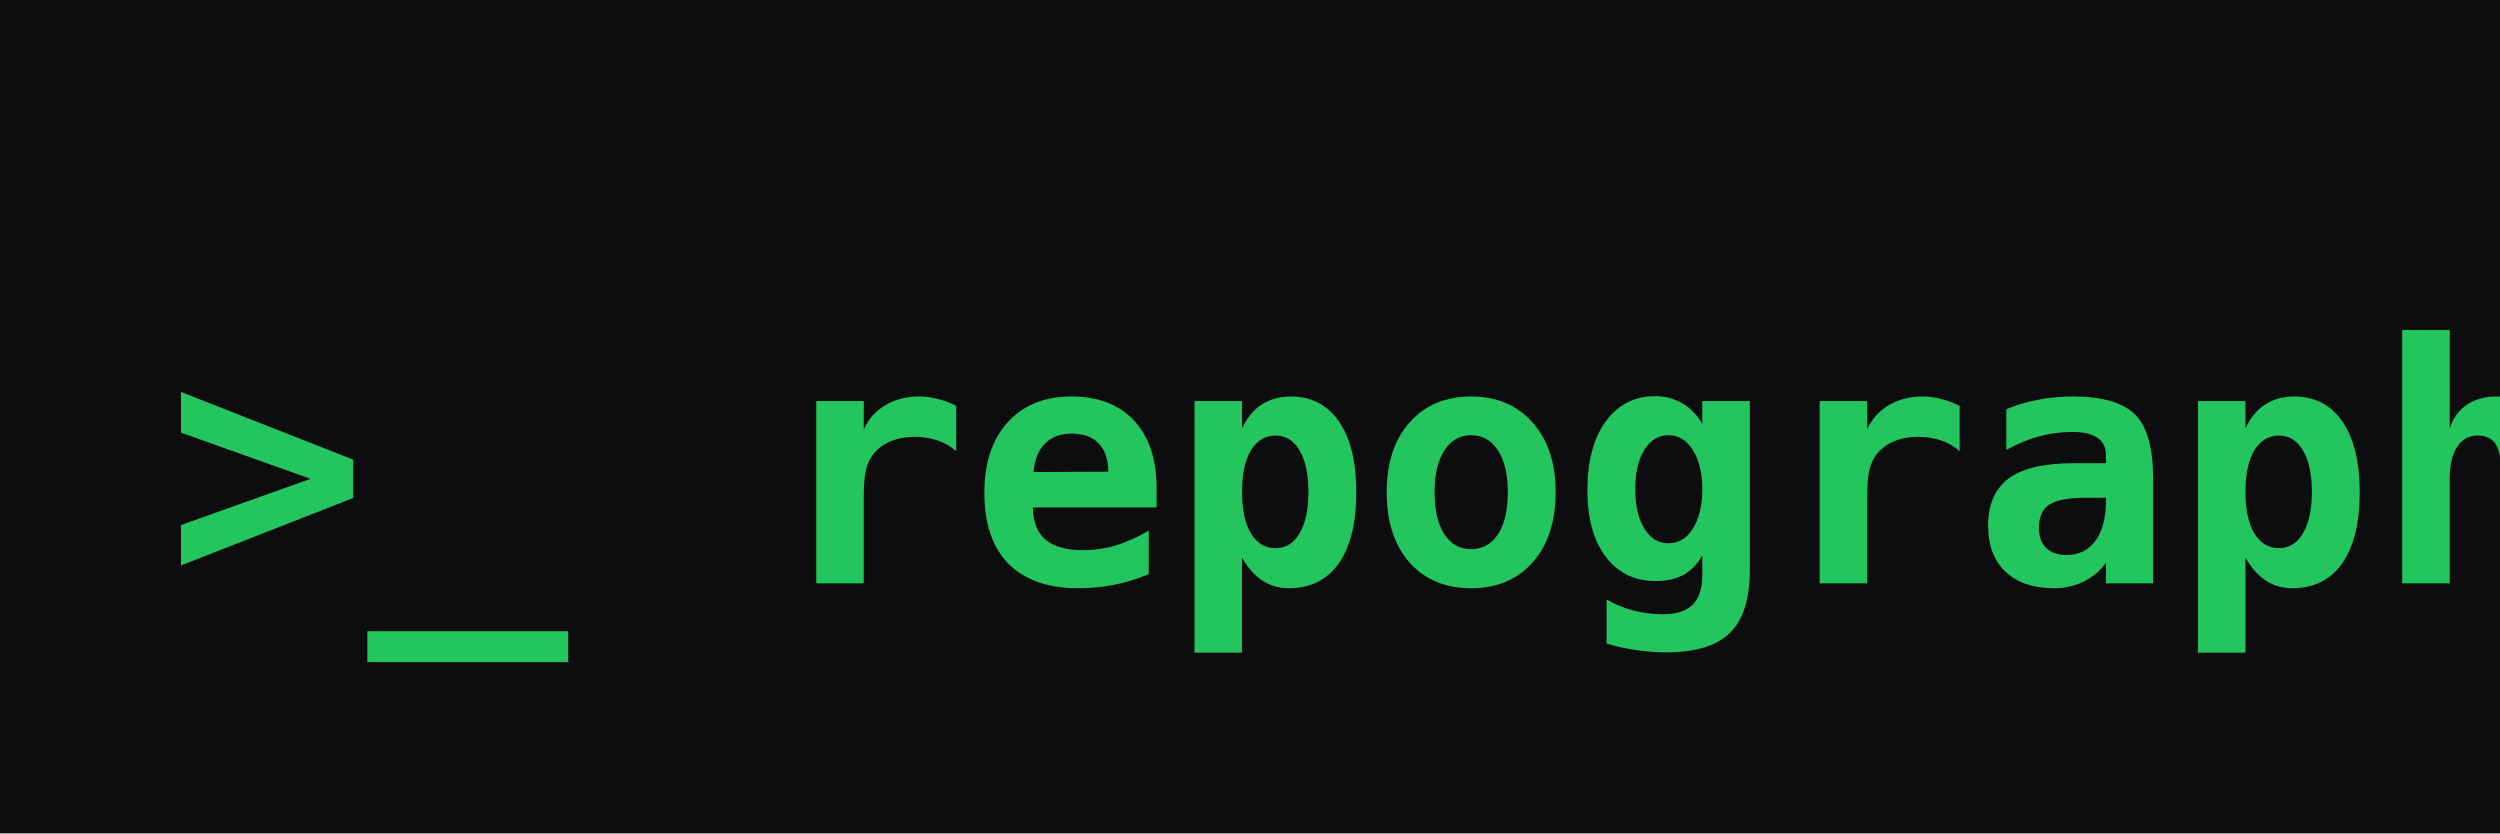
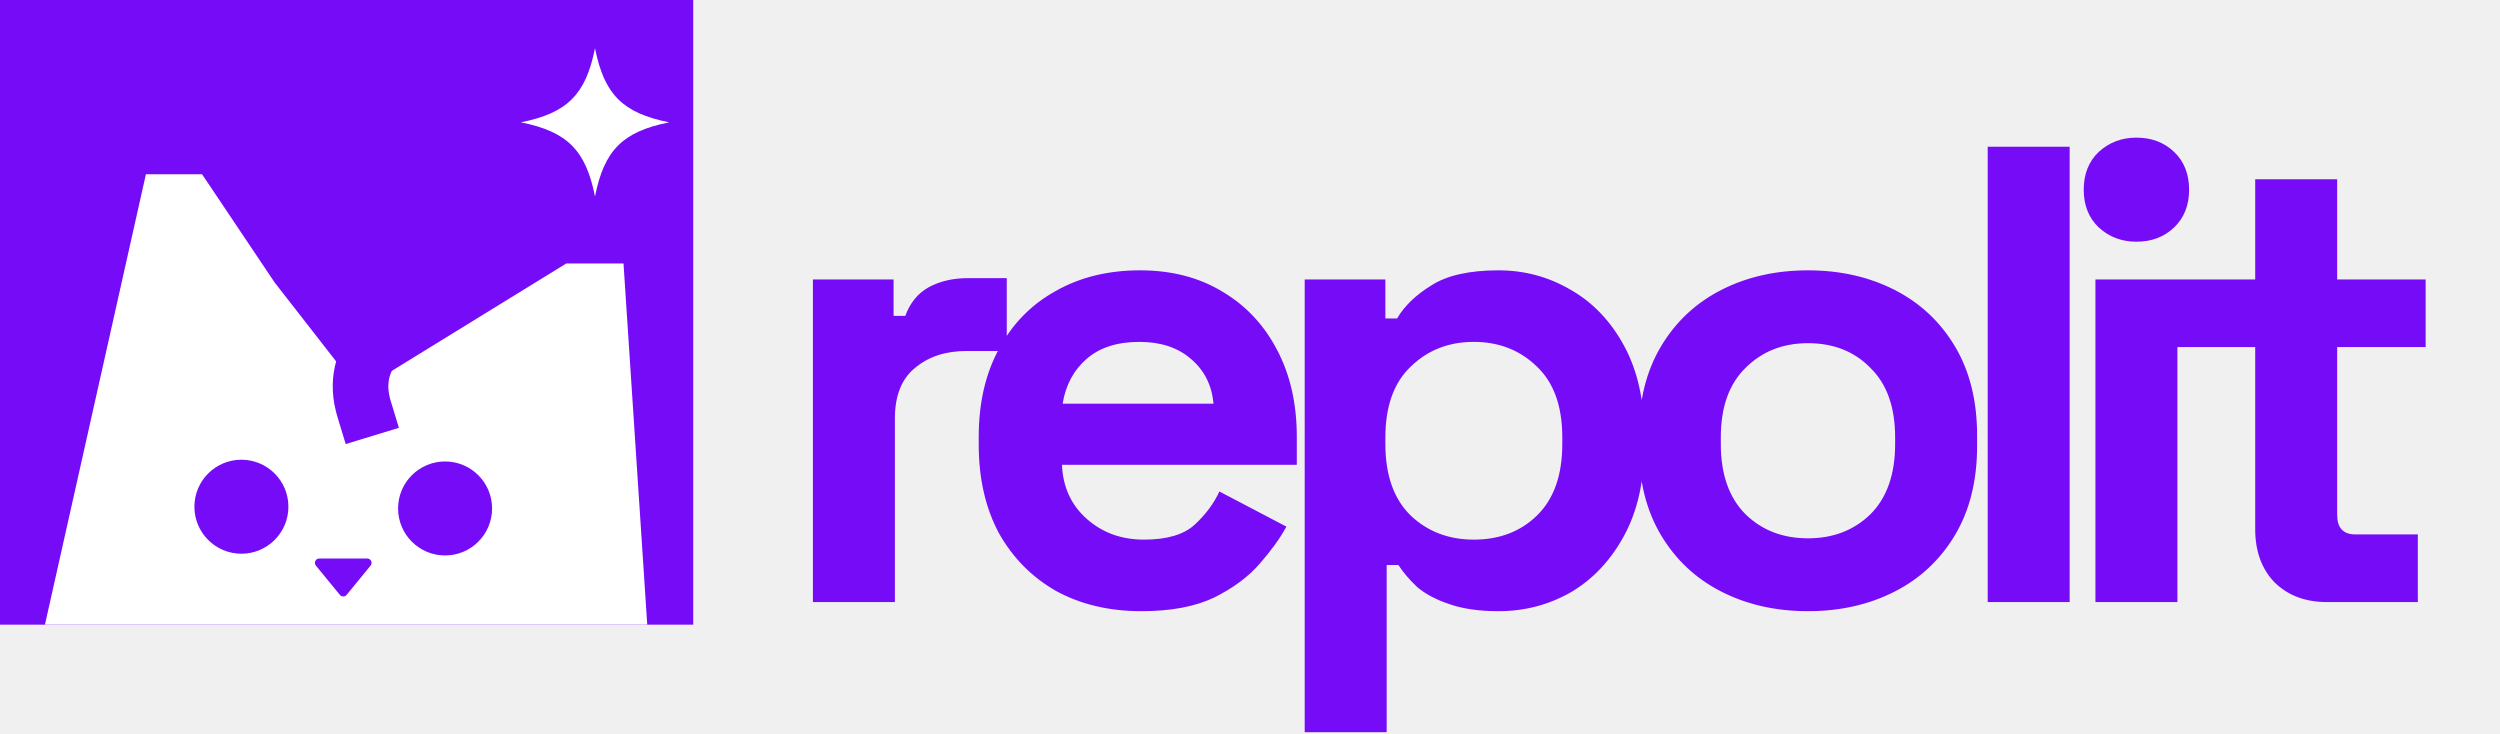
- <svg xmlns="http://www.w3.org/2000/svg" width="120" height="40" viewBox="0 0 120 40" fill="none">
-   <rect width="120" height="40" fill="#0d0d10" />
-   <text x="8" y="28" font-family="monospace" font-size="16" font-weight="800" fill="#22c55e">&gt;_ repograph</text>
+ <svg xmlns="http://www.w3.org/2000/svg" width="975" height="286" viewBox="0 0 975 286" fill="none">
+   <rect width="270.363" height="243.616" fill="#760BF7" />
+   <path d="M107.143 110.212L140.07 152.473L220.858 102.744H243.168L252.426 243.615H17.529L56.904 67.951H78.799L107.143 110.212ZM124.516 217.818C123.083 217.818 122.295 219.482 123.202 220.59L132.552 231.999C133.231 232.828 134.499 232.828 135.178 231.999L144.528 220.59C145.435 219.482 144.646 217.818 143.214 217.818H124.516ZM173.579 179.969C163.456 179.969 155.249 188.176 155.249 198.299C155.249 208.422 163.456 216.629 173.579 216.629C183.703 216.629 191.909 208.422 191.909 198.299C191.909 188.176 183.703 179.969 173.579 179.969ZM94.149 179.289C84.025 179.289 75.819 187.496 75.819 197.619C75.819 207.743 84.025 215.949 94.149 215.949C104.272 215.949 112.479 207.743 112.479 197.619C112.479 187.496 104.272 179.289 94.149 179.289Z" fill="white" />
+   <path d="M186.624 59.123C209.774 115.383 129.032 116.939 142.038 159.641" stroke="#760BF7" stroke-width="21.687" stroke-linecap="square" />
+   <path d="M232.05 18.795C235.642 36.834 242.823 44.084 260.966 47.711C242.818 51.338 235.638 58.589 232.05 76.627C228.457 58.589 221.277 51.334 203.134 47.711C221.281 44.084 228.462 36.834 232.05 18.795Z" fill="white" />
+   <path d="M317.037 234.808V108.981H348.494V123.187H353.06C354.92 118.114 357.964 114.393 362.193 112.025C366.59 109.657 371.663 108.474 377.414 108.474H392.635V136.886H376.906C368.788 136.886 362.108 139.085 356.865 143.482C351.622 147.71 349.001 154.306 349.001 163.269V234.808H317.037ZM445.123 238.36C432.608 238.36 421.531 235.738 411.891 230.495C402.42 225.084 394.979 217.558 389.567 207.918C384.324 198.109 381.702 186.608 381.702 173.417V170.372C381.702 157.181 384.324 145.765 389.567 136.125C394.809 126.316 402.166 118.79 411.637 113.547C421.108 108.135 432.101 105.429 444.616 105.429C456.962 105.429 467.701 108.22 476.834 113.801C485.967 119.213 493.07 126.823 498.143 136.632C503.217 146.272 505.754 157.519 505.754 170.372V181.281H414.174C414.512 189.906 417.726 196.925 423.814 202.337C429.902 207.748 437.344 210.454 446.138 210.454C455.102 210.454 461.697 208.51 465.925 204.62C470.154 200.73 473.367 196.417 475.565 191.682L501.695 205.381C499.327 209.778 495.86 214.598 491.294 219.841C486.897 224.914 480.977 229.312 473.536 233.032C466.095 236.584 456.624 238.36 445.123 238.36ZM414.428 157.435H473.282C472.606 150.162 469.646 144.328 464.403 139.93C459.33 135.533 452.649 133.335 444.362 133.335C435.737 133.335 428.888 135.533 423.814 139.93C418.74 144.328 415.612 150.162 414.428 157.435ZM508.836 285.545V108.981H540.293V124.202H544.859C547.734 119.297 552.216 114.985 558.304 111.264C564.392 107.374 573.102 105.429 584.434 105.429C594.581 105.429 603.967 107.966 612.592 113.04C621.218 117.944 628.152 125.217 633.395 134.857C638.637 144.497 641.259 156.166 641.259 169.865V173.924C641.259 187.623 638.637 199.292 633.395 208.932C628.152 218.572 621.218 225.929 612.592 231.003C603.967 235.907 594.581 238.36 584.434 238.36C576.823 238.36 570.396 237.43 565.154 235.569C560.08 233.878 555.936 231.679 552.723 228.973C549.679 226.098 547.227 223.223 545.366 220.348H540.8V285.545H508.836ZM574.794 210.454C584.772 210.454 592.974 207.326 599.401 201.068C605.997 194.641 609.295 185.34 609.295 173.163V170.626C609.295 158.449 605.997 149.232 599.401 142.975C592.805 136.548 584.603 133.335 574.794 133.335C564.984 133.335 556.782 136.548 550.186 142.975C543.59 149.232 540.293 158.449 540.293 170.626V173.163C540.293 185.34 543.59 194.641 550.186 201.068C556.782 207.326 564.984 210.454 574.794 210.454ZM705.11 238.36C692.595 238.36 681.348 235.823 671.37 230.749C661.392 225.675 653.527 218.319 647.777 208.679C642.027 199.039 639.152 187.454 639.152 173.924V169.865C639.152 156.335 642.027 144.75 647.777 135.11C653.527 125.47 661.392 118.114 671.37 113.04C681.348 107.966 692.595 105.429 705.11 105.429C717.625 105.429 728.871 107.966 738.85 113.04C748.828 118.114 756.692 125.47 762.442 135.11C768.192 144.75 771.068 156.335 771.068 169.865V173.924C771.068 187.454 768.192 199.039 762.442 208.679C756.692 218.319 748.828 225.675 738.85 230.749C728.871 235.823 717.625 238.36 705.11 238.36ZM705.11 209.947C714.919 209.947 723.037 206.818 729.463 200.561C735.89 194.134 739.103 185.001 739.103 173.163V170.626C739.103 158.787 735.89 149.739 729.463 143.482C723.206 137.055 715.088 133.842 705.11 133.842C695.301 133.842 687.183 137.055 680.756 143.482C674.329 149.739 671.116 158.787 671.116 170.626V173.163C671.116 185.001 674.329 194.134 680.756 200.561C687.183 206.818 695.301 209.947 705.11 209.947ZM775.204 234.808V57.229H807.168V234.808H775.204ZM817.22 234.808V108.981H849.184V234.808H817.22ZM833.202 94.267C827.452 94.267 822.548 92.407 818.489 88.686C814.599 84.966 812.654 80.061 812.654 73.972C812.654 67.884 814.599 62.98 818.489 59.259C822.548 55.538 827.452 53.678 833.202 53.678C839.122 53.678 844.026 55.538 847.916 59.259C851.806 62.98 853.751 67.884 853.751 73.972C853.751 80.061 851.806 84.966 847.916 88.686C844.026 92.407 839.122 94.267 833.202 94.267ZM907.437 234.808C899.15 234.808 892.385 232.271 887.142 227.198C882.068 221.955 879.531 215.021 879.531 206.396V135.364H848.075V108.981H879.531V69.914H911.496V108.981H945.997V135.364H911.496V200.814C911.496 205.888 913.863 208.425 918.599 208.425H942.952V234.808H907.437Z" fill="#760BF7" />
</svg>
